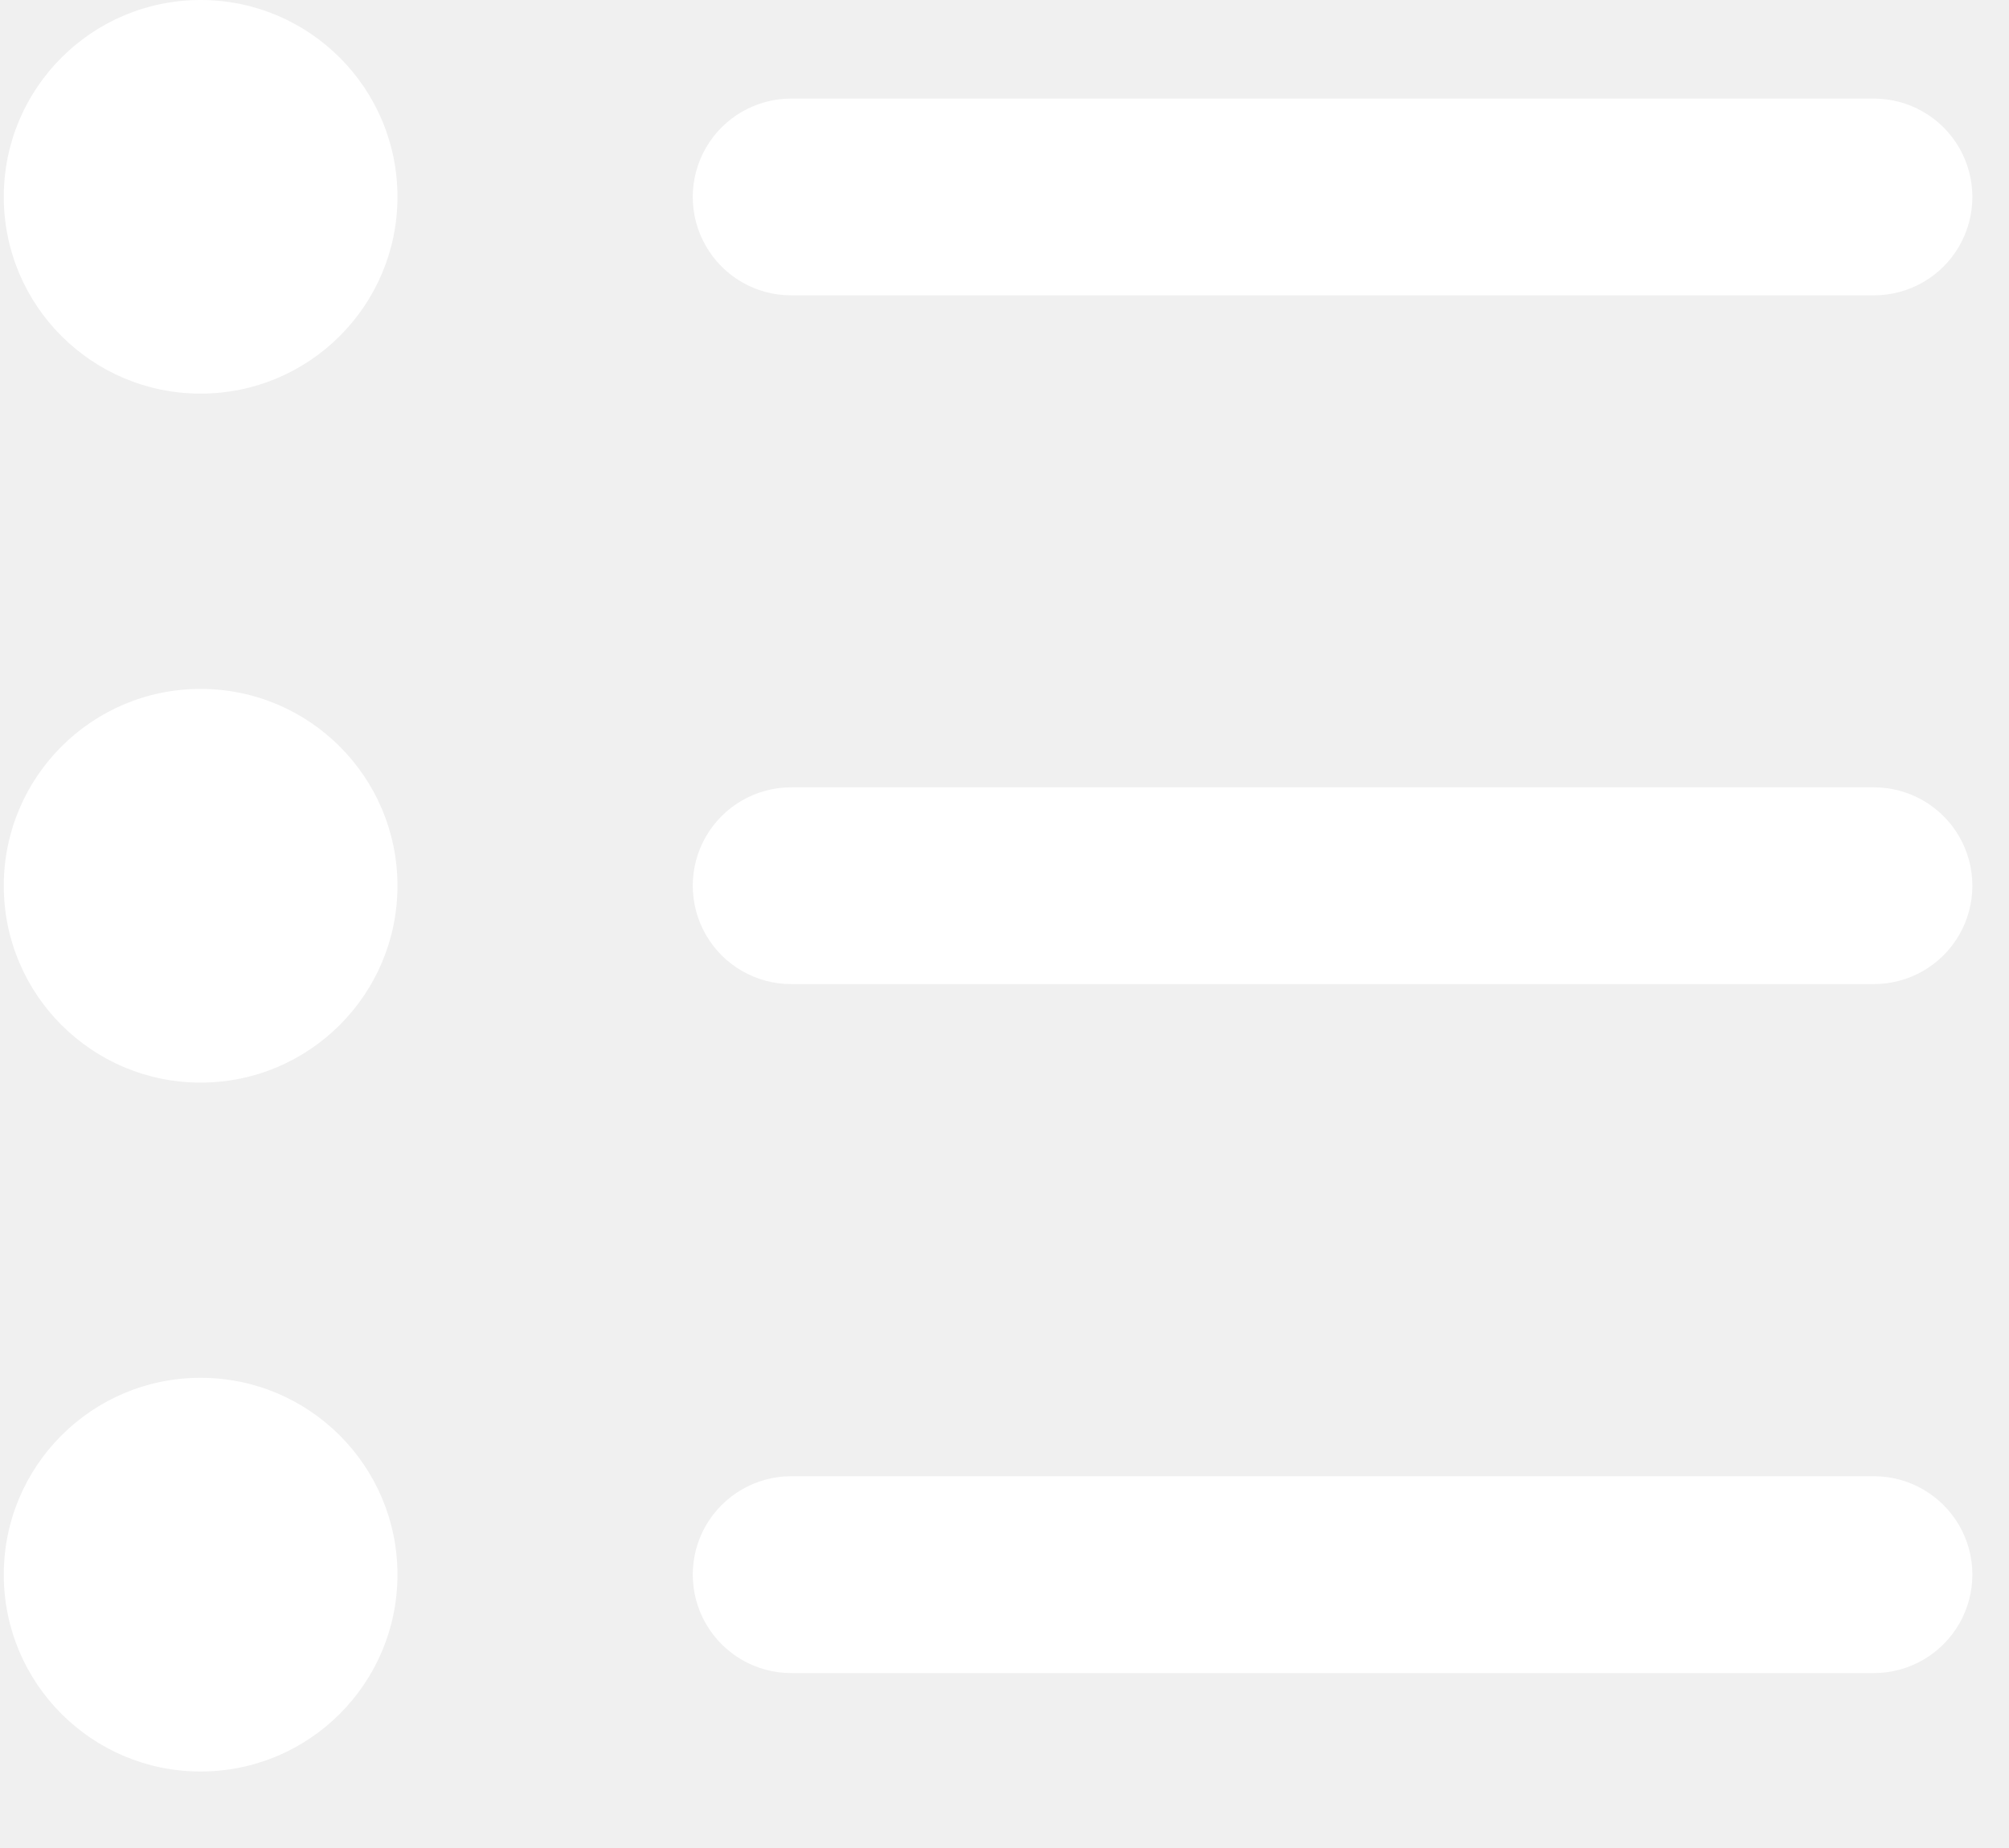
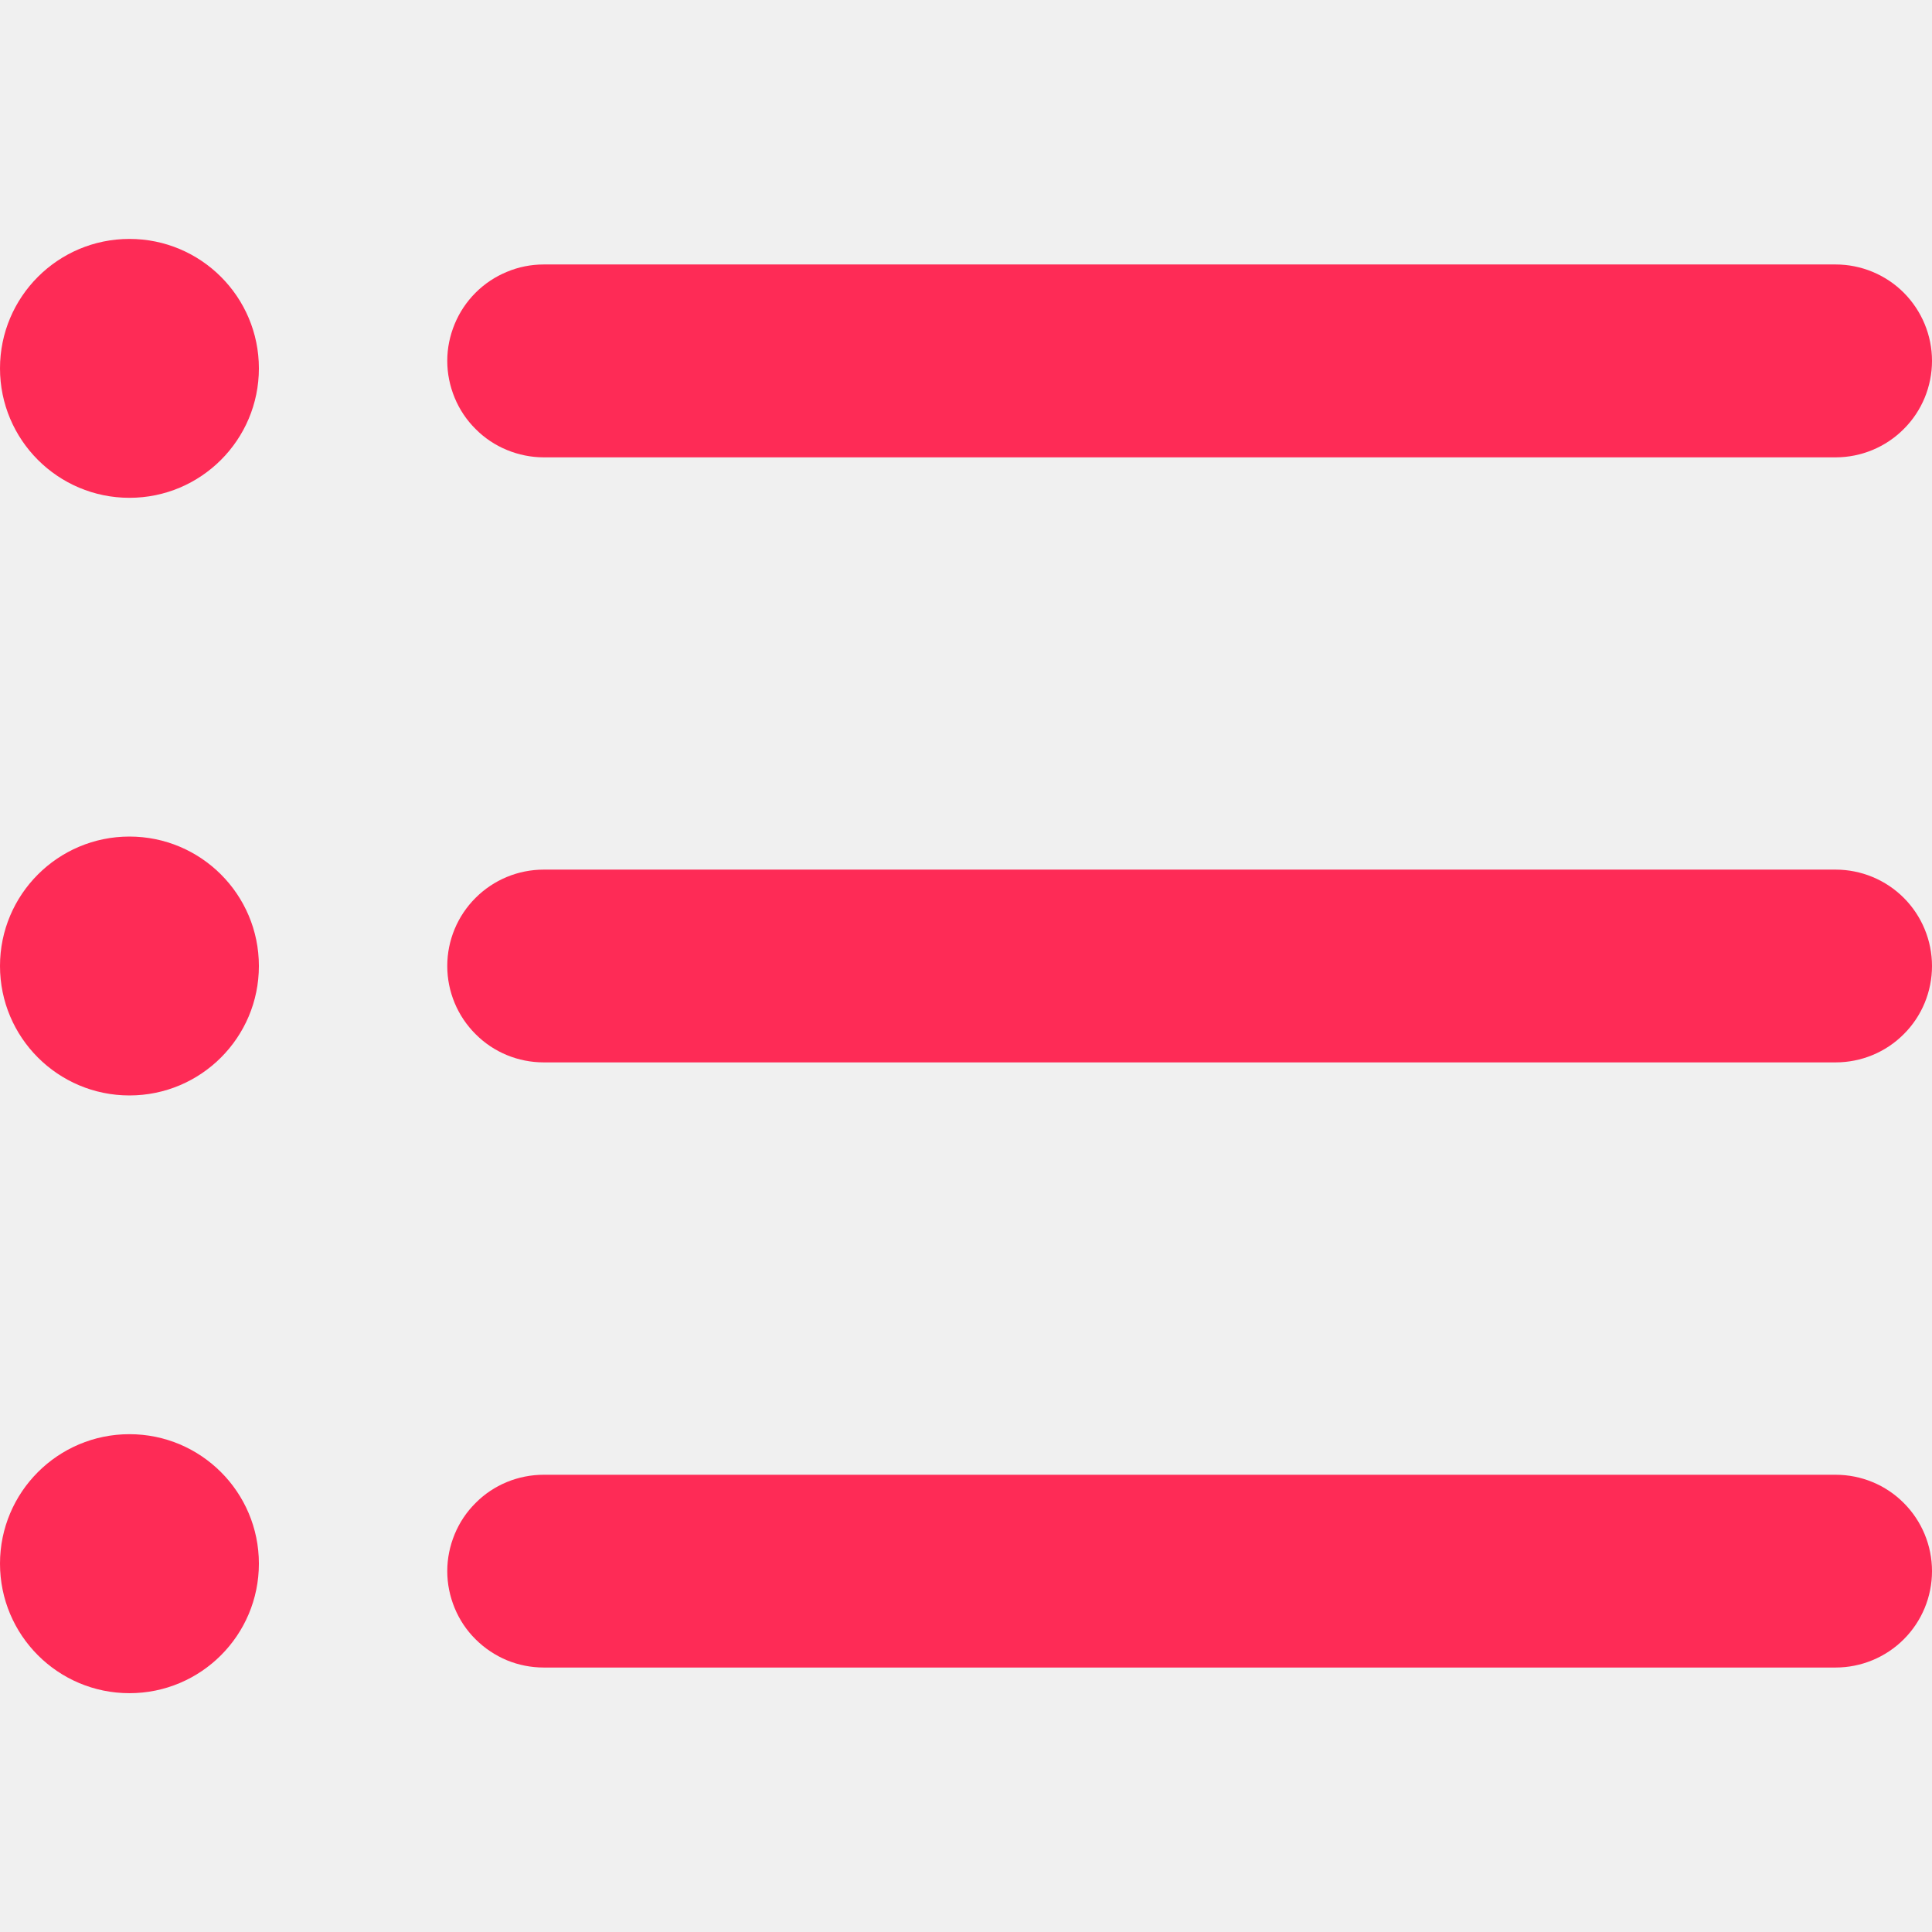
- <svg xmlns="http://www.w3.org/2000/svg" width="25" height="23" viewBox="0 0 25 23" fill="none">
-   <path d="M4.946 2.45C4.946 3.803 3.849 4.899 2.496 4.899C1.144 4.899 0.047 3.803 0.047 2.45C0.047 1.097 1.144 0 2.496 0C3.849 0 4.946 1.097 4.946 2.45Z" fill="white" />
-   <path d="M4.946 11.024C4.946 12.377 3.849 13.474 2.496 13.474C1.144 13.474 0.047 12.377 0.047 11.024C0.047 9.671 1.144 8.574 2.496 8.574C3.849 8.574 4.946 9.671 4.946 11.024Z" fill="white" />
-   <path d="M4.946 19.598C4.946 20.951 3.849 22.048 2.496 22.048C1.144 22.048 0.047 20.951 0.047 19.598C0.047 18.245 1.144 17.148 2.496 17.148C3.849 17.148 4.946 18.245 4.946 19.598Z" fill="white" />
-   <path d="M9.846 3.676H23.319C23.756 3.676 24.161 3.443 24.38 3.064C24.599 2.685 24.599 2.218 24.38 1.839C24.161 1.46 23.756 1.227 23.319 1.227H9.846C9.408 1.227 9.004 1.46 8.785 1.839C8.566 2.218 8.566 2.685 8.785 3.064C9.004 3.443 9.408 3.676 9.846 3.676Z" fill="white" />
-   <path d="M23.319 9.799H9.846C9.408 9.799 9.004 10.032 8.785 10.411C8.566 10.79 8.566 11.257 8.785 11.636C9.004 12.015 9.408 12.248 9.846 12.248H23.319C23.756 12.248 24.161 12.015 24.38 11.636C24.599 11.257 24.599 10.79 24.38 10.411C24.161 10.032 23.756 9.799 23.319 9.799Z" fill="white" />
-   <path d="M23.319 18.373H9.846C9.408 18.373 9.004 18.607 8.785 18.985C8.566 19.364 8.566 19.831 8.785 20.21C9.004 20.589 9.408 20.823 9.846 20.823H23.319C23.756 20.823 24.161 20.589 24.38 20.21C24.599 19.831 24.599 19.364 24.38 18.985C24.161 18.607 23.756 18.373 23.319 18.373Z" fill="white" />
+ <svg xmlns="http://www.w3.org/2000/svg" width="18" height="18" viewBox="0 0 18 18" fill="none">
+   <g clip-path="url(#clip0_389_6232)">
+     <path d="M17.102 15.536H5.066C4.948 15.536 4.831 15.513 4.722 15.468C4.613 15.422 4.514 15.356 4.431 15.273C4.347 15.19 4.281 15.091 4.236 14.982C4.191 14.873 4.167 14.756 4.167 14.638C4.167 14.52 4.191 14.403 4.236 14.294C4.281 14.185 4.347 14.086 4.431 14.003C4.514 13.919 4.613 13.853 4.722 13.808C4.831 13.763 4.948 13.74 5.066 13.74H17.102C17.34 13.74 17.569 13.834 17.737 14.003C17.905 14.171 18 14.399 18 14.638C18 14.876 17.906 15.104 17.737 15.273C17.569 15.441 17.34 15.536 17.102 15.536ZM17.102 9.898H5.066C4.827 9.898 4.599 9.804 4.431 9.635C4.262 9.467 4.167 9.238 4.167 9C4.167 8.762 4.262 8.533 4.431 8.365C4.599 8.197 4.827 8.102 5.066 8.102H17.102C17.34 8.102 17.569 8.197 17.737 8.365C17.905 8.533 18 8.762 18 9C18 9.238 17.906 9.467 17.737 9.635C17.569 9.804 17.34 9.898 17.102 9.898ZM17.102 4.261H5.066C4.948 4.261 4.831 4.237 4.722 4.192C4.613 4.147 4.514 4.081 4.431 3.997C4.347 3.914 4.281 3.815 4.236 3.706C4.191 3.597 4.167 3.48 4.167 3.362C4.167 3.244 4.191 3.128 4.236 3.019C4.281 2.91 4.347 2.811 4.431 2.727C4.514 2.644 4.613 2.578 4.722 2.533C4.831 2.487 4.948 2.464 5.066 2.464H17.102C17.34 2.464 17.569 2.559 17.737 2.727C17.905 2.896 18 3.124 18 3.362C18 3.6 17.906 3.829 17.737 3.997C17.569 4.166 17.34 4.261 17.102 4.261Z" fill="#FE2B56" />
+     <path d="M1.206 4.638C1.872 4.638 2.412 4.098 2.412 3.432C2.412 2.766 1.872 2.226 1.206 2.226C0.54 2.226 0 2.766 0 3.432C0 4.098 0.54 4.638 1.206 4.638Z" fill="#FE2B56" />
+     <path d="M1.206 10.206C1.872 10.206 2.412 9.666 2.412 9C2.412 8.334 1.872 7.794 1.206 7.794C0.54 7.794 0 8.334 0 9C0 9.666 0.54 10.206 1.206 10.206Z" fill="#FE2B56" />
+     <path d="M1.206 15.775C1.872 15.775 2.412 15.235 2.412 14.568C2.412 13.902 1.872 13.362 1.206 13.362C0.54 13.362 0 13.902 0 14.568C0 15.235 0.54 15.775 1.206 15.775Z" fill="#FE2B56" />
+   </g>
+   <defs>
+     <clipPath id="clip0_389_6232">
+       <rect width="18" height="18" fill="white" />
+     </clipPath>
+   </defs>
</svg>
